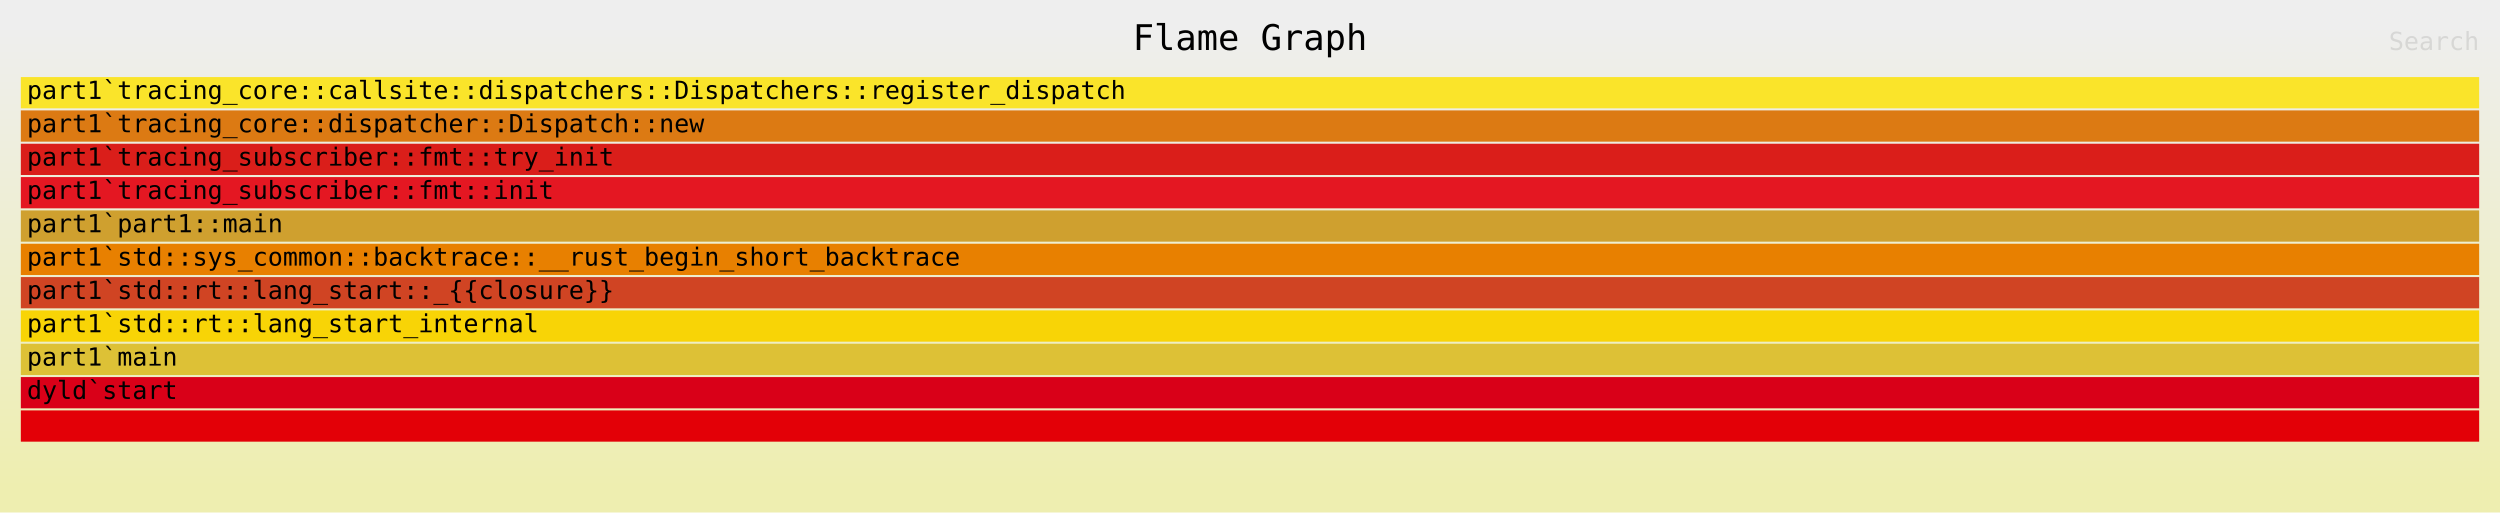
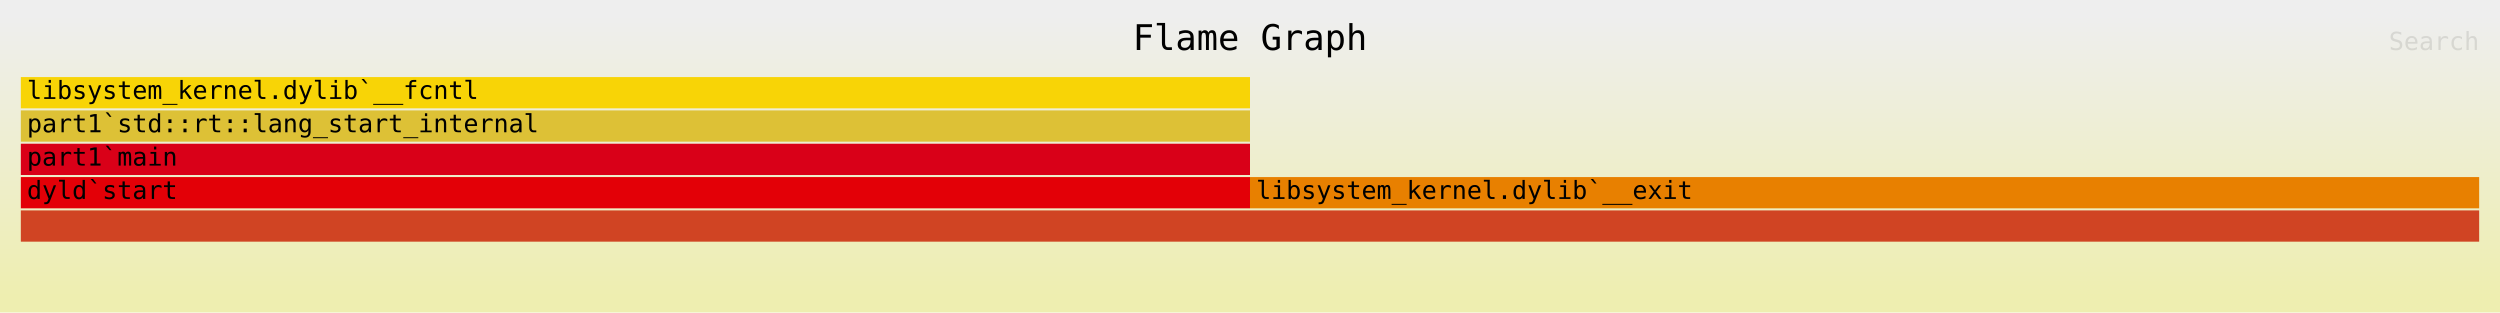
- <svg xmlns="http://www.w3.org/2000/svg" xmlns:ns1="http://github.com/jonhoo/inferno" version="1.1" width="1200" height="246" viewBox="0 0 1200 246">
+ <svg xmlns="http://www.w3.org/2000/svg" xmlns:ns1="http://github.com/jonhoo/inferno" version="1.1" width="1200" height="150" viewBox="0 0 1200 150">
  <defs>
    <linearGradient id="background" y1="0" y2="1" x1="0" x2="0">
      <stop stop-color="#eeeeee" offset="5%" />
      <stop stop-color="#eeeeb0" offset="95%" />
    </linearGradient>
  </defs>
  <style type="text/css">
text { font-family:monospace; font-size:12px }
#title { text-anchor:middle; font-size:17px; }
#matched { text-anchor:end; }
#search { text-anchor:end; opacity:0.1; cursor:pointer; }
#search:hover, #search.show { opacity:1; }
#subtitle { text-anchor:middle; font-color:rgb(160,160,160); }
#unzoom { cursor:pointer; }
#frames &gt; *:hover { stroke:black; stroke-width:0.5; cursor:pointer; }
.hide { display:none; }
.parent { opacity:0.5; }
</style>
-   <rect x="0" y="0" width="100%" height="246" fill="url(#background)" />
+   <rect x="0" y="0" width="100%" height="150" fill="url(#background)" />
  <text id="title" fill="rgb(0,0,0)" x="50%" y="24.00">Flame Graph</text>
-   <text id="details" fill="rgb(0,0,0)" x="10" y="229.00"> </text>
+   <text id="details" fill="rgb(0,0,0)" x="10" y="133.00"> </text>
  <text id="unzoom" class="hide" fill="rgb(0,0,0)" x="10" y="24.00">Reset Zoom</text>
  <text id="search" fill="rgb(0,0,0)" x="1190" y="24.00">Search</text>
-   <text id="matched" fill="rgb(0,0,0)" x="1190" y="229.00"> </text>
-   <svg id="frames" x="10" width="1180" total_samples="1">
+   <text id="matched" fill="rgb(0,0,0)" x="1190" y="133.00"> </text>
+   <svg id="frames" x="10" width="1180" total_samples="2">
    <g>
-       <rect x="0%" y="197" width="100%" height="15" fill="rgb(227,0,7)" ns1:x="0" ns1:w="1" />
-       <text x="0.25%" y="207.50" />
+       <rect x="0%" y="85" width="50%" height="15" fill="rgb(227,0,7)" ns1:x="0" ns1:w="1" />
+       <text x="0.25%" y="95.50">dyld`start</text>
    </g>
    <g>
-       <rect x="0%" y="181" width="100%" height="15" fill="rgb(217,0,24)" ns1:x="0" ns1:w="1" />
-       <text x="0.25%" y="191.50">dyld`start</text>
+       <rect x="0%" y="69" width="50%" height="15" fill="rgb(217,0,24)" ns1:x="0" ns1:w="1" />
+       <text x="0.25%" y="79.50">part1`main</text>
    </g>
    <g>
-       <rect x="0%" y="165" width="100%" height="15" fill="rgb(221,193,54)" ns1:x="0" ns1:w="1" />
-       <text x="0.25%" y="175.50">part1`main</text>
+       <rect x="0%" y="53" width="50%" height="15" fill="rgb(221,193,54)" ns1:x="0" ns1:w="1" />
+       <text x="0.25%" y="63.50">part1`std::rt::lang_start_internal</text>
    </g>
    <g>
-       <rect x="0%" y="149" width="100%" height="15" fill="rgb(248,212,6)" ns1:x="0" ns1:w="1" />
-       <text x="0.25%" y="159.50">part1`std::rt::lang_start_internal</text>
+       <rect x="0%" y="37" width="50%" height="15" fill="rgb(248,212,6)" ns1:x="0" ns1:w="1" />
+       <text x="0.25%" y="47.50">libsystem_kernel.dylib`__fcntl</text>
    </g>
    <g>
-       <rect x="0%" y="133" width="100%" height="15" fill="rgb(208,68,35)" ns1:x="0" ns1:w="1" />
-       <text x="0.25%" y="143.50">part1`std::rt::lang_start::_{{closure}}</text>
+       <rect x="0%" y="101" width="100%" height="15" fill="rgb(208,68,35)" ns1:x="0" ns1:w="2" />
+       <text x="0.25%" y="111.50" />
    </g>
    <g>
-       <rect x="0%" y="117" width="100%" height="15" fill="rgb(232,128,0)" ns1:x="0" ns1:w="1" />
-       <text x="0.25%" y="127.50">part1`std::sys_common::backtrace::__rust_begin_short_backtrace</text>
-     </g>
-     <g>
-       <rect x="0%" y="101" width="100%" height="15" fill="rgb(207,160,47)" ns1:x="0" ns1:w="1" />
-       <text x="0.25%" y="111.50">part1`part1::main</text>
-     </g>
-     <g>
-       <rect x="0%" y="85" width="100%" height="15" fill="rgb(228,23,34)" ns1:x="0" ns1:w="1" />
-       <text x="0.25%" y="95.50">part1`tracing_subscriber::fmt::init</text>
-     </g>
-     <g>
-       <rect x="0%" y="69" width="100%" height="15" fill="rgb(218,30,26)" ns1:x="0" ns1:w="1" />
-       <text x="0.25%" y="79.50">part1`tracing_subscriber::fmt::try_init</text>
-     </g>
-     <g>
-       <rect x="0%" y="53" width="100%" height="15" fill="rgb(220,122,19)" ns1:x="0" ns1:w="1" />
-       <text x="0.25%" y="63.50">part1`tracing_core::dispatcher::Dispatch::new</text>
-     </g>
-     <g>
-       <rect x="0%" y="37" width="100%" height="15" fill="rgb(250,228,42)" ns1:x="0" ns1:w="1" />
-       <text x="0.25%" y="47.50">part1`tracing_core::callsite::dispatchers::Dispatchers::register_dispatch</text>
+       <rect x="50%" y="85" width="50%" height="15" fill="rgb(232,128,0)" ns1:x="1" ns1:w="1" />
+       <text x="50.25%" y="95.50">libsystem_kernel.dylib`__exit</text>
    </g>
  </svg>
</svg>
